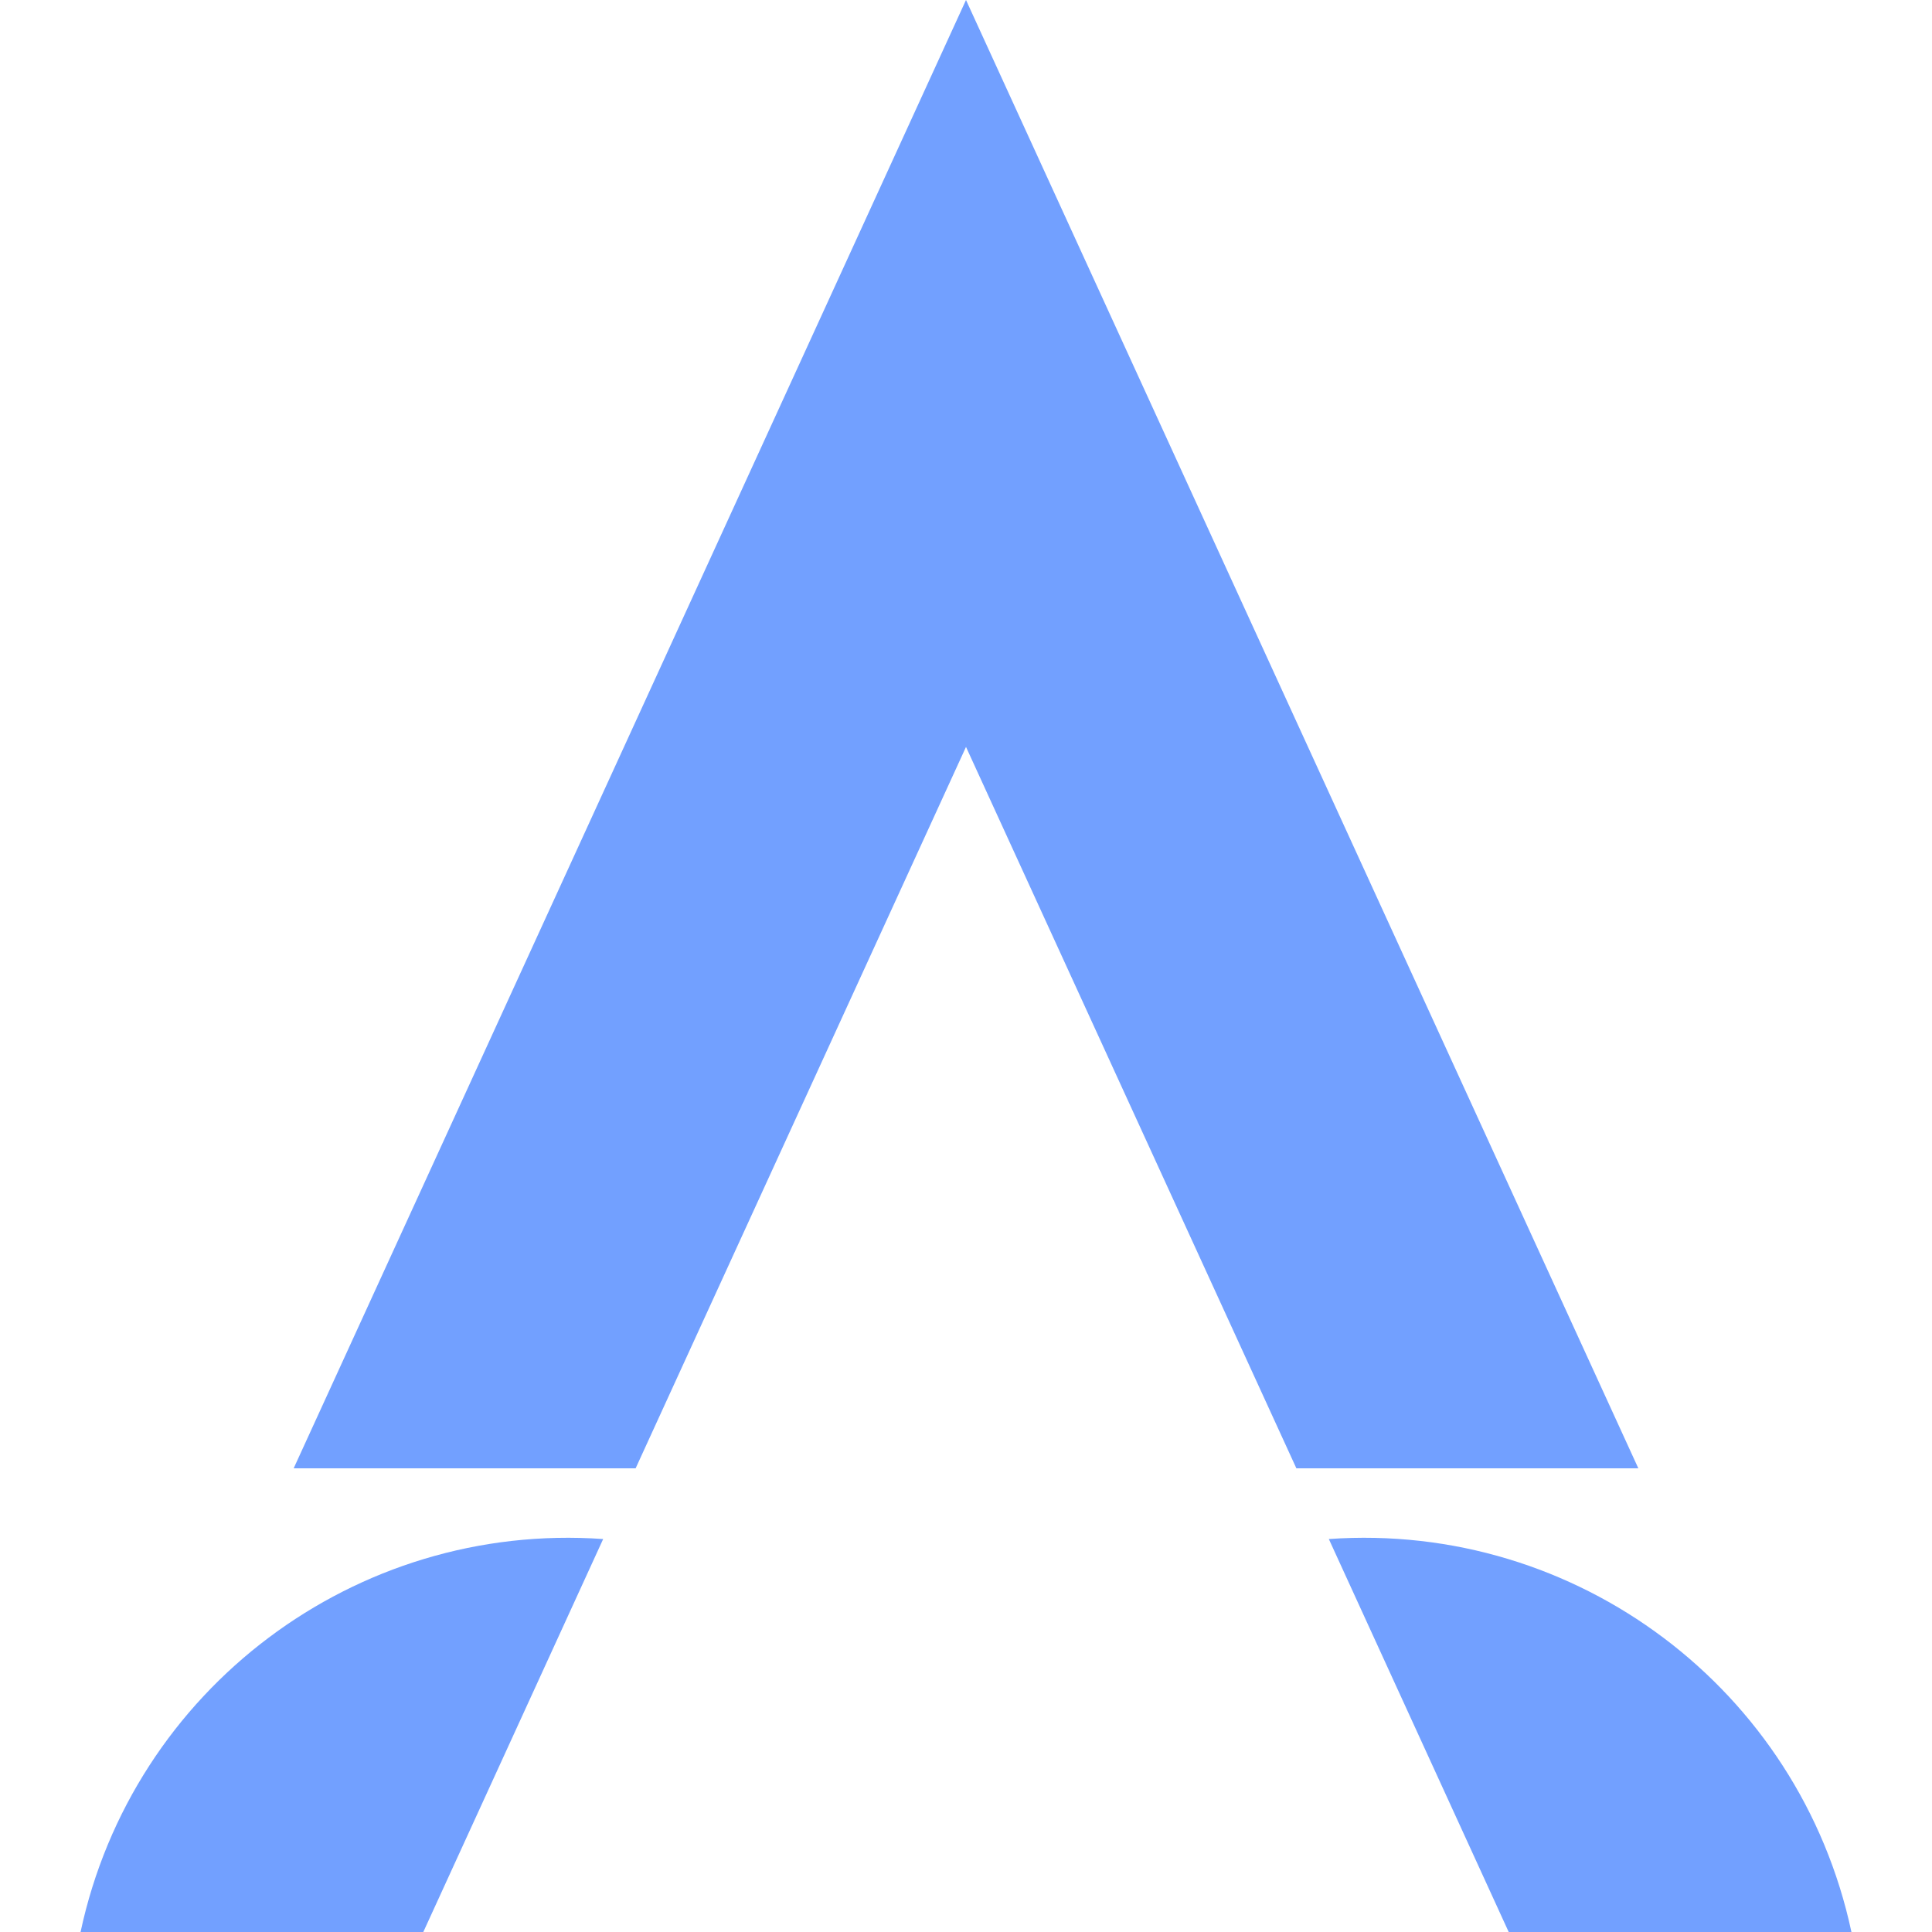
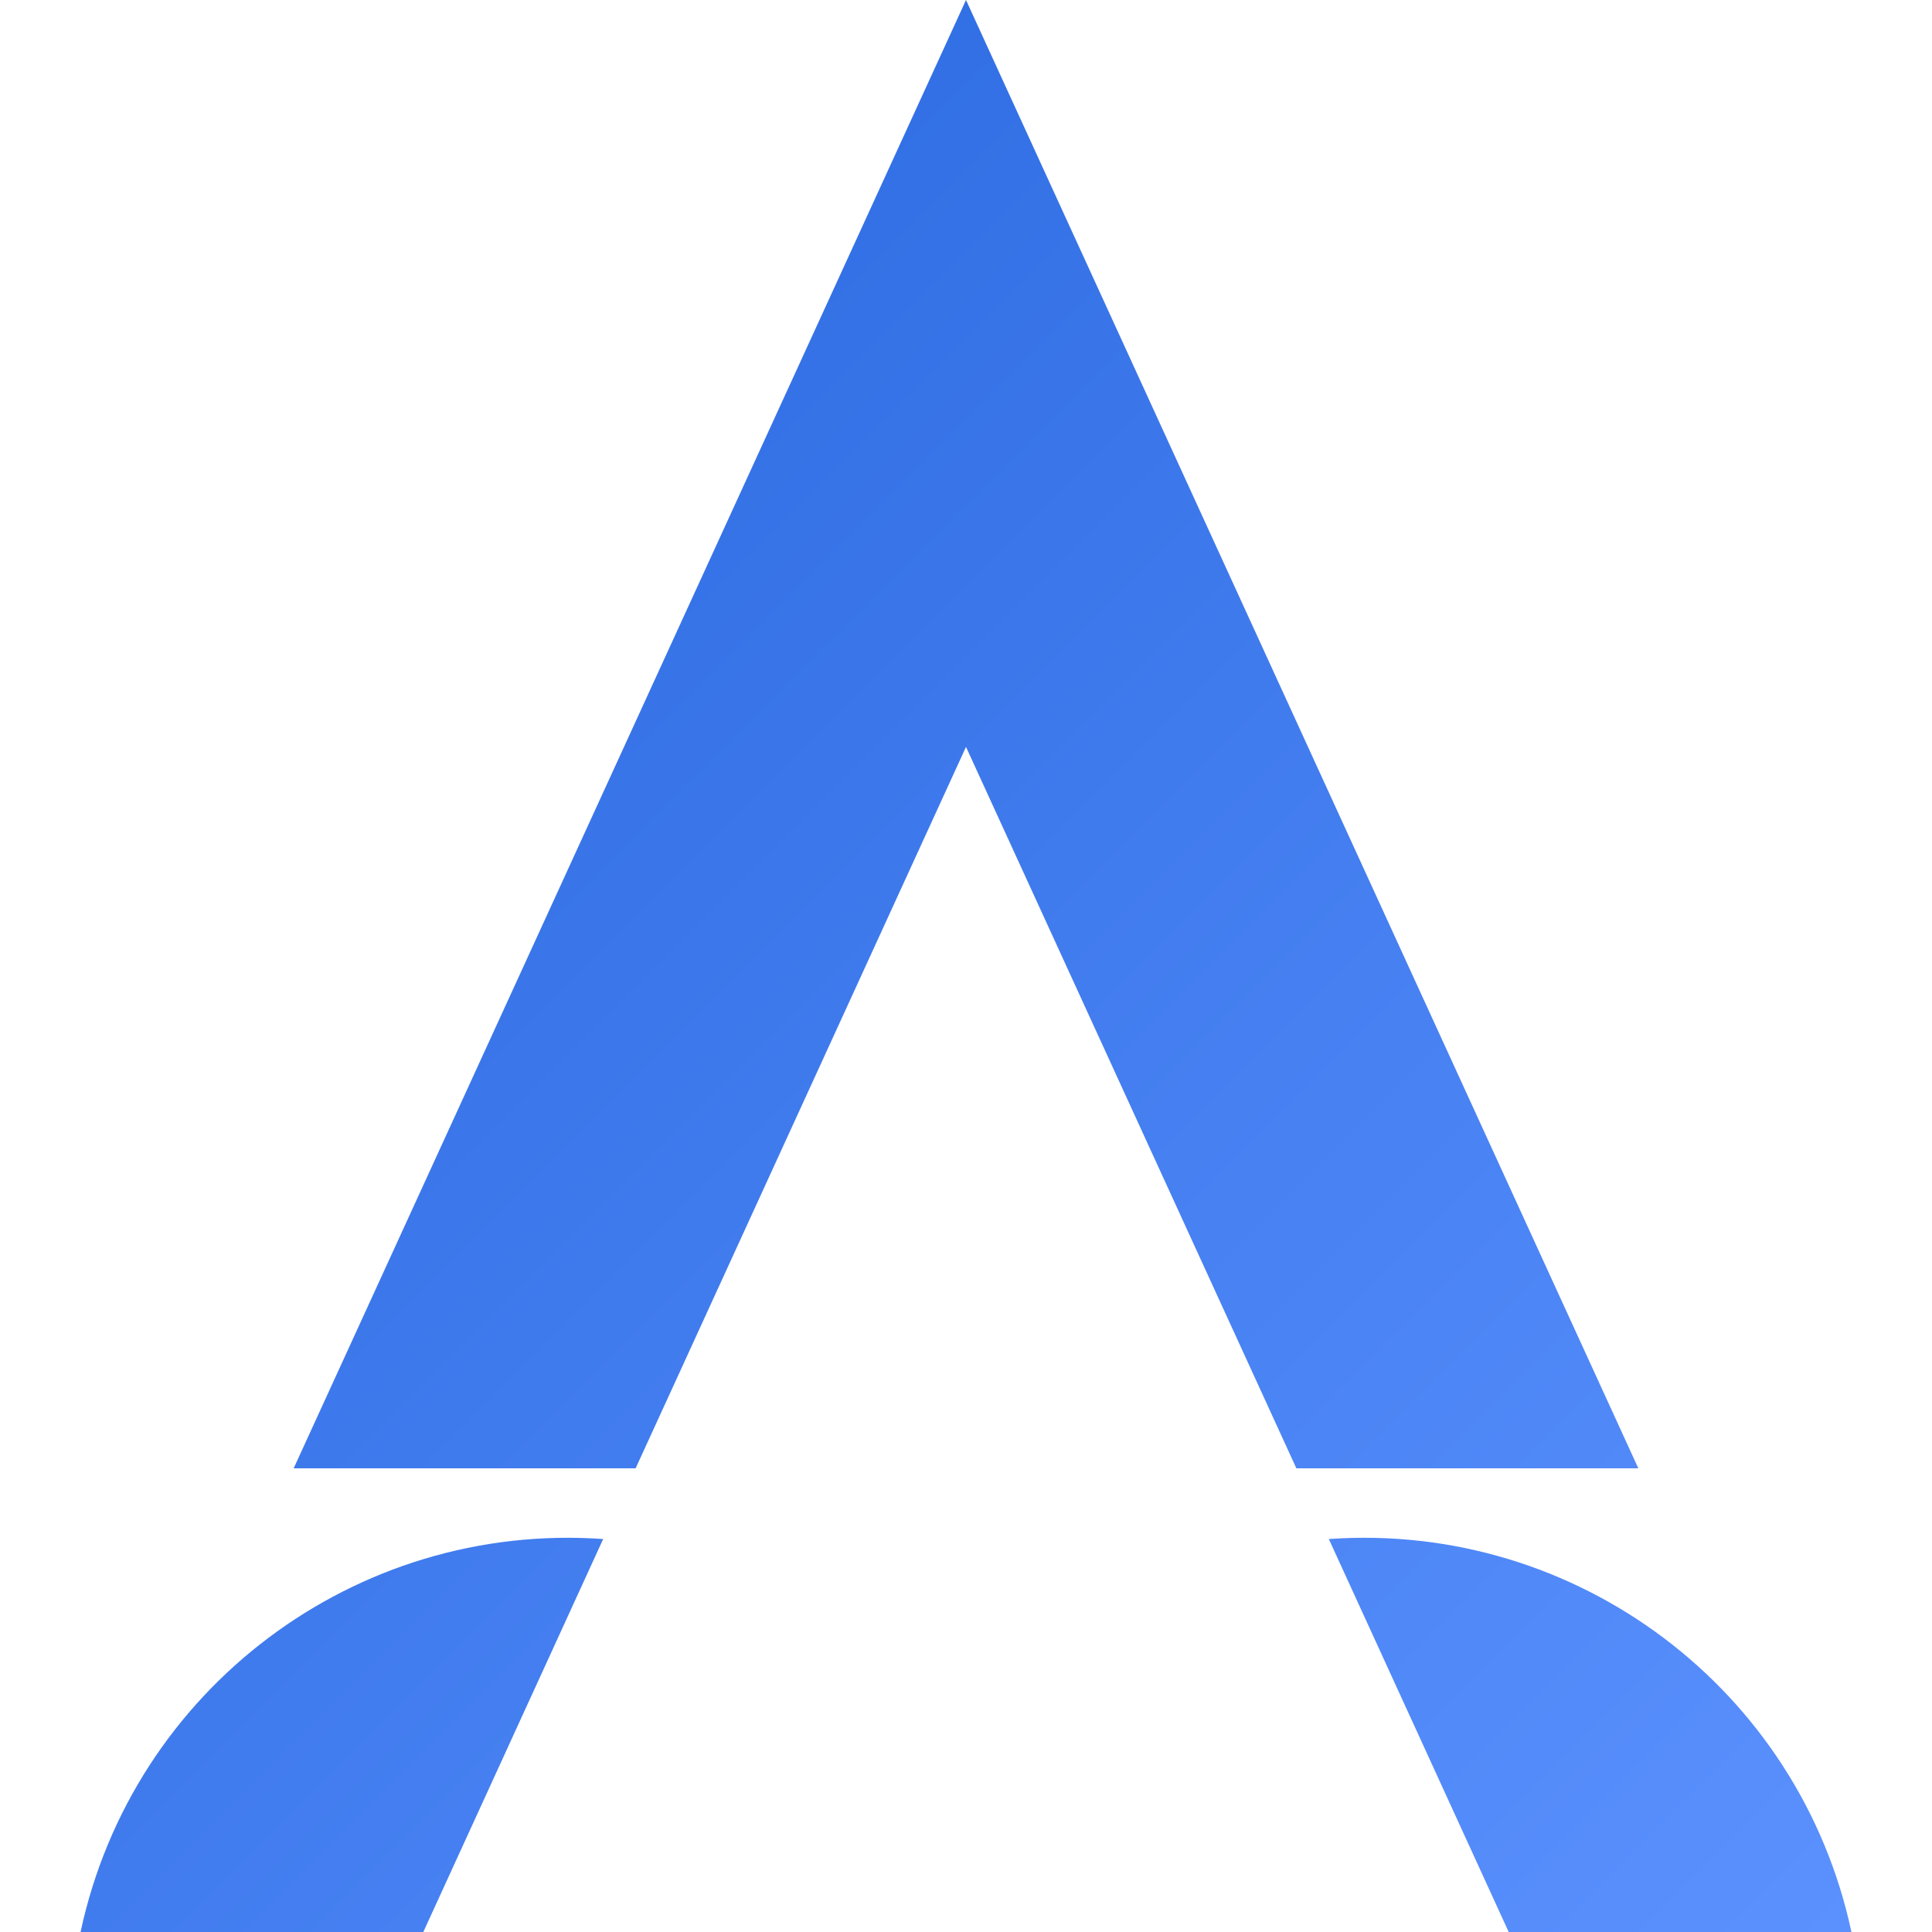
<svg xmlns="http://www.w3.org/2000/svg" viewBox="0 0 100 100">
-   <path fill="#72a0ff" fill-rule="evenodd" d="M50 0L84.8 76H67.1L50 38.66 32.9 76H15.2ZM31.22 79.66A25.8 25.8 0 0 0 4.17 100H21.91ZM68.78 79.66L78.09 100H95.83A25.8 25.8 0 0 0 68.78 79.66Z" />
+   <defs>
+     <linearGradient id="logo-artesian-builds" x2="100" y2="100" gradientUnits="userSpaceOnUse">
+       <stop stop-color="#2464DC" />
+       <stop offset="1" stop-color="#5C92FF" />
+     </linearGradient>
+   </defs>
+   <path fill="url(#logo-artesian-builds)" fill-rule="evenodd" d="M50 0L84.8 76H67.1L50 38.66 32.9 76H15.2ZM31.22 79.66A25.8 25.8 0 0 0 4.17 100H21.91ZM68.78 79.66L78.09 100H95.83A25.8 25.8 0 0 0 68.78 79.66Z" />
</svg>
